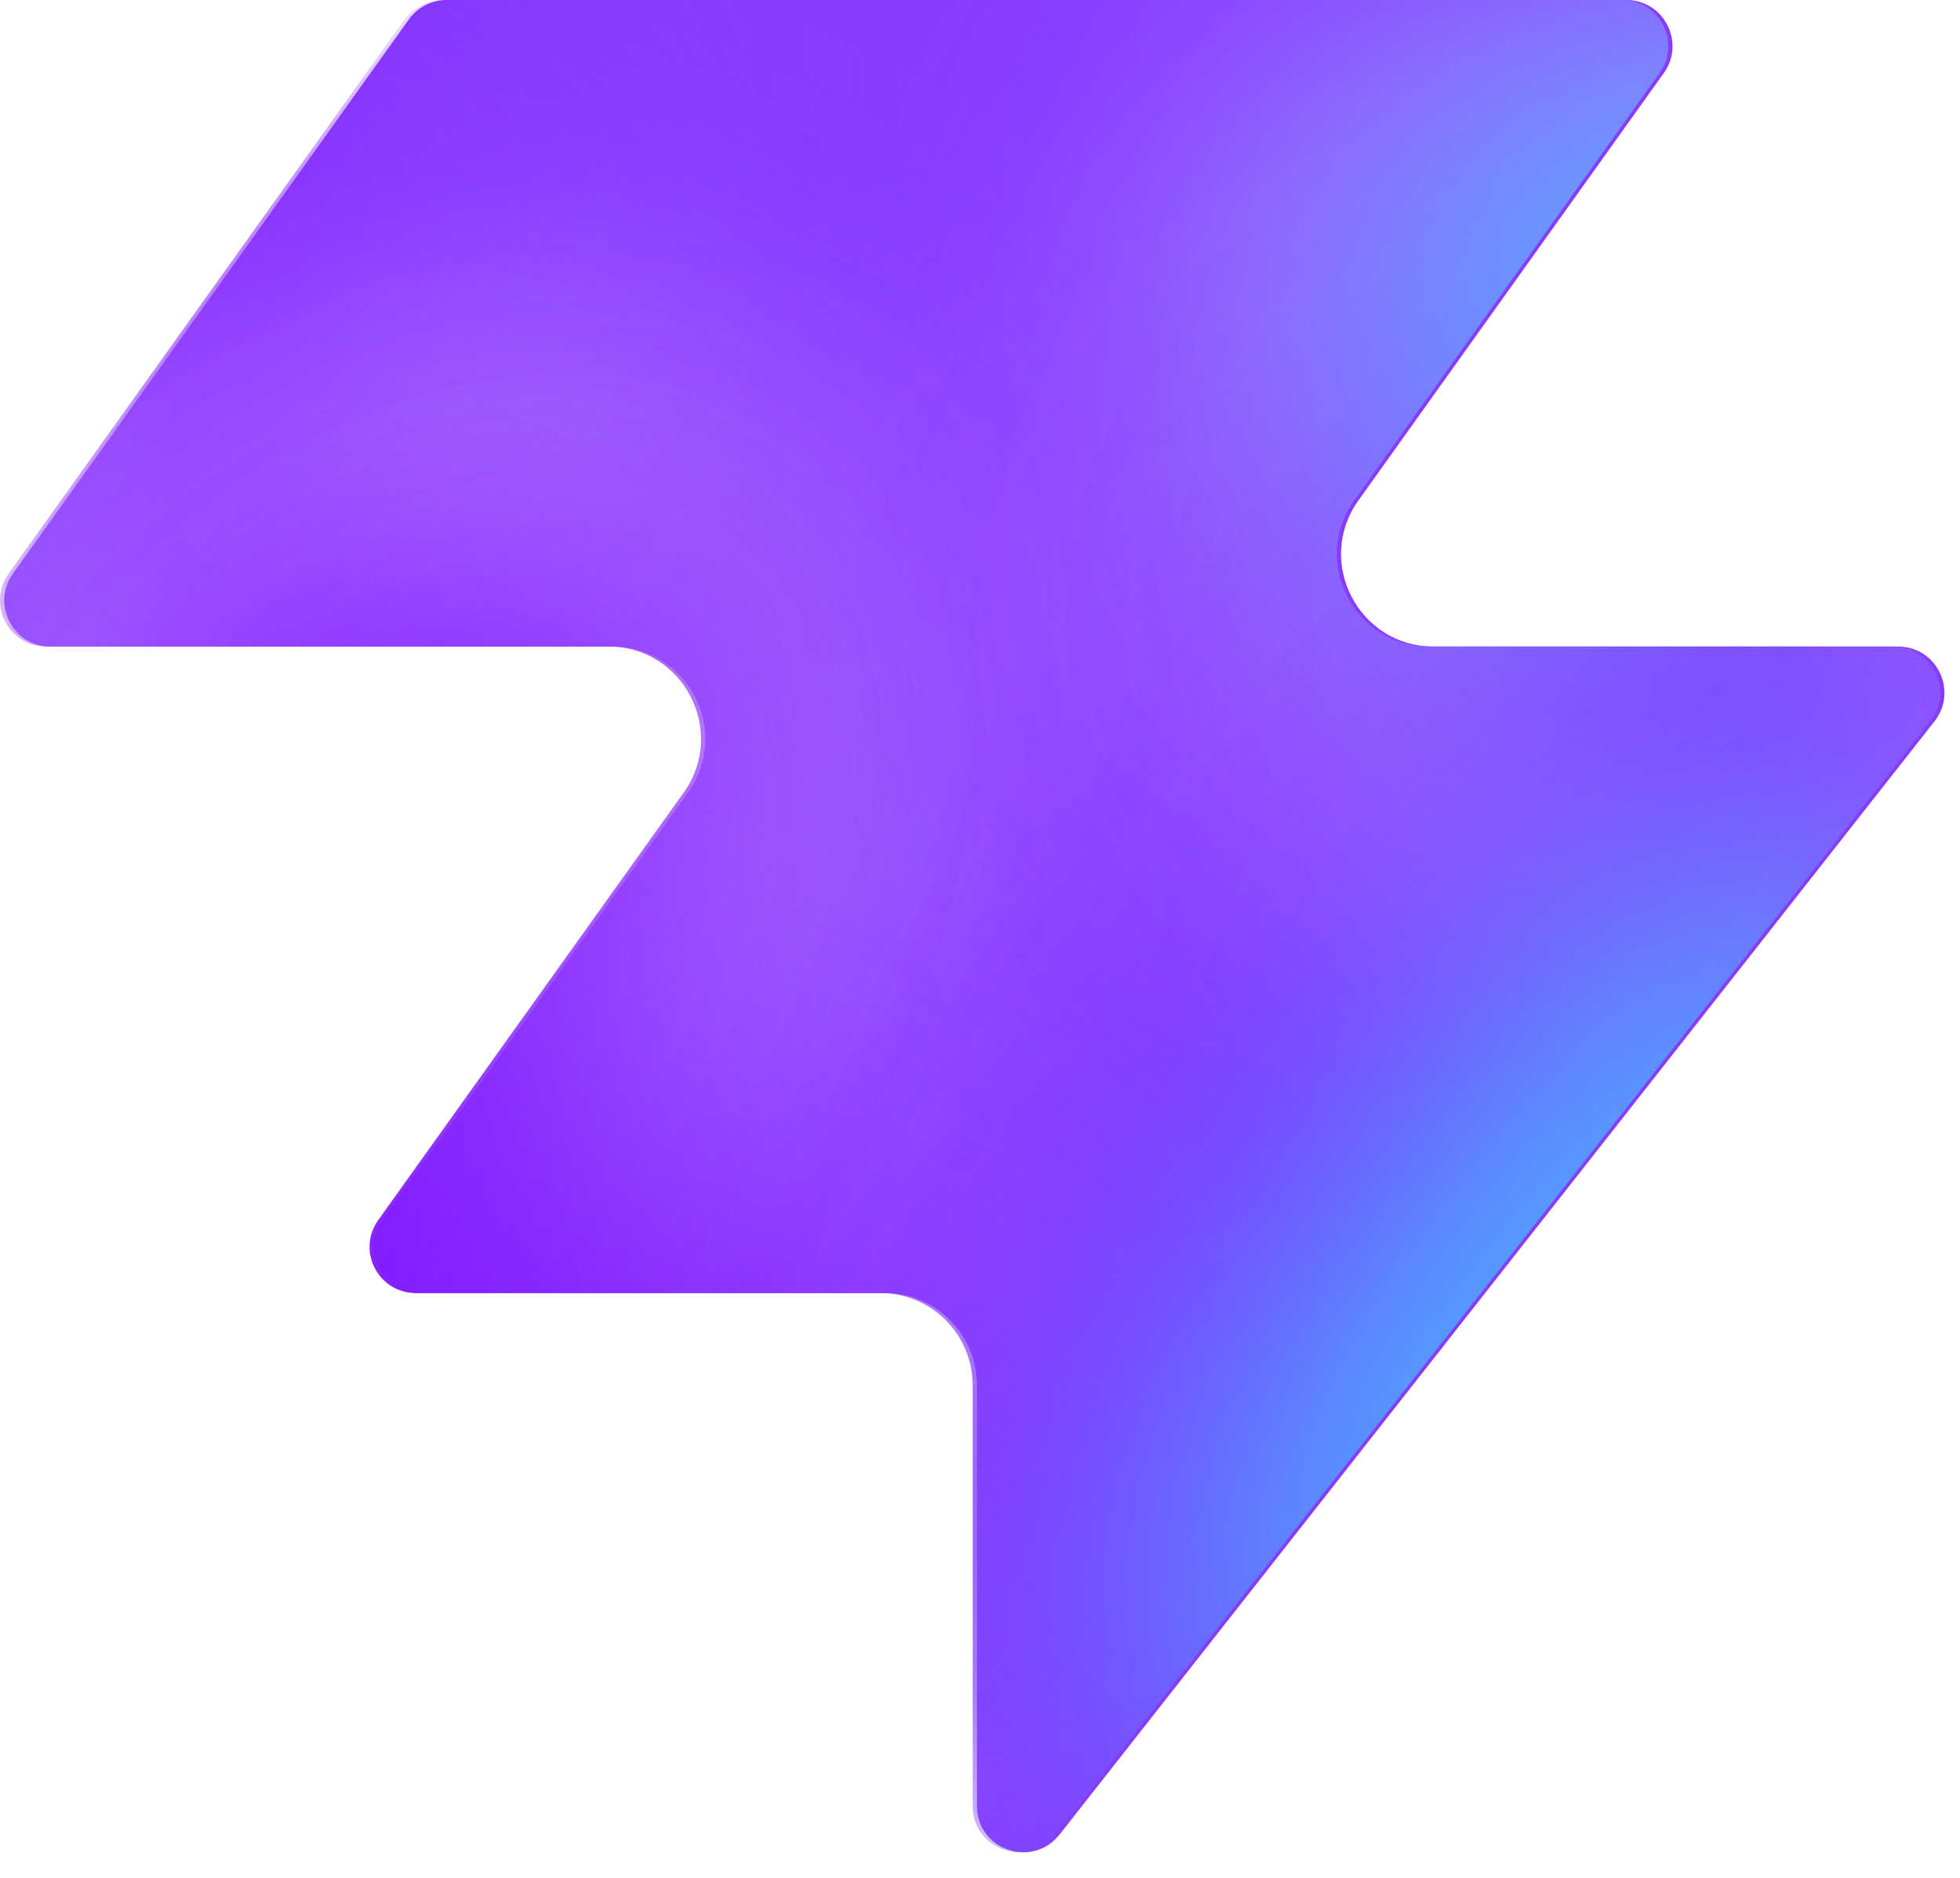
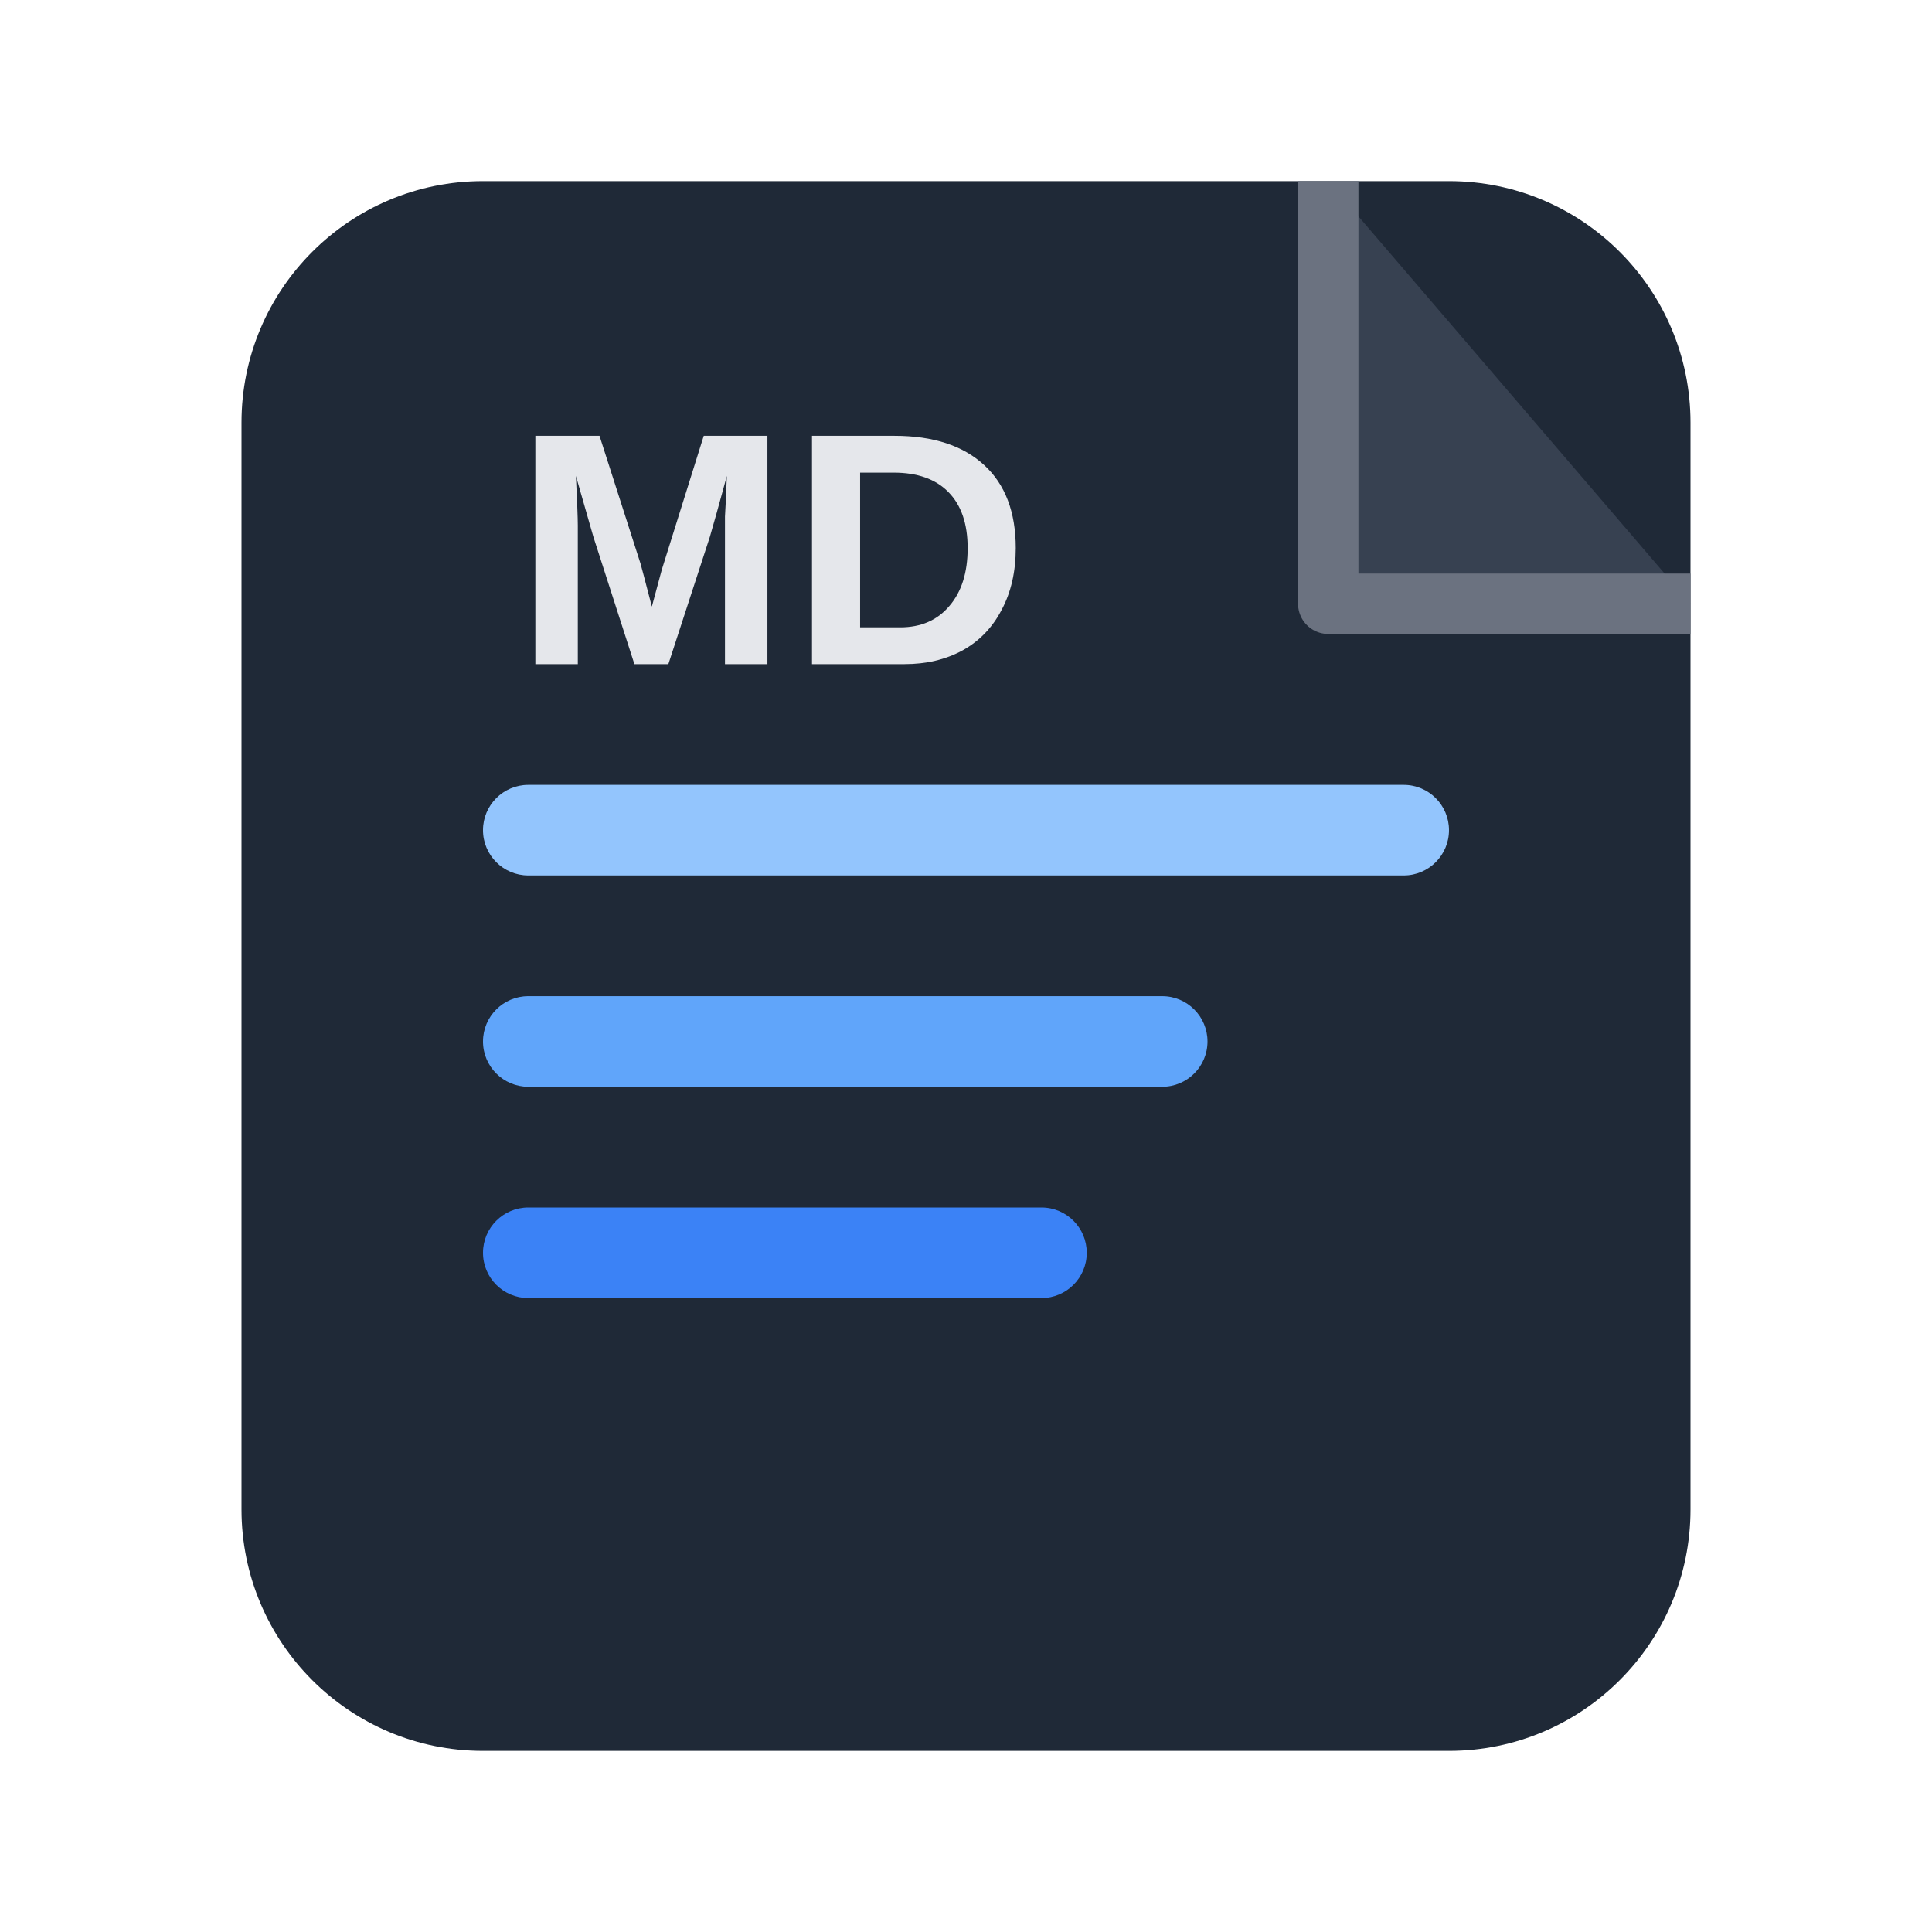
- <svg xmlns="http://www.w3.org/2000/svg" width="48" height="46" fill="none" viewBox="0 0 48 46">
-   <path fill="#863bff" d="M25.946 44.938c-.664.845-2.021.375-2.021-.698V33.937a2.26 2.26 0 0 0-2.262-2.262H10.287c-.92 0-1.456-1.04-.92-1.788l7.48-10.471c1.07-1.497 0-3.578-1.842-3.578H1.237c-.92 0-1.456-1.04-.92-1.788L10.013.474c.214-.297.556-.474.92-.474h28.894c.92 0 1.456 1.04.92 1.788l-7.48 10.471c-1.07 1.498 0 3.579 1.842 3.579h11.377c.943 0 1.473 1.088.89 1.83L25.947 44.94z" style="fill:#863bff;fill:color(display-p3 .525 .23 1);fill-opacity:1" />
-   <mask id="a" width="48" height="46" x="0" y="0" maskUnits="userSpaceOnUse" style="mask-type:alpha">
-     <path fill="#000" d="M25.842 44.938c-.664.844-2.021.375-2.021-.698V33.937a2.26 2.26 0 0 0-2.262-2.262H10.183c-.92 0-1.456-1.04-.92-1.788l7.48-10.471c1.07-1.498 0-3.579-1.842-3.579H1.133c-.92 0-1.456-1.04-.92-1.787L9.91.473c.214-.297.556-.474.92-.474h28.894c.92 0 1.456 1.04.92 1.788l-7.48 10.471c-1.07 1.498 0 3.578 1.842 3.578h11.377c.943 0 1.473 1.088.89 1.832L25.843 44.94z" style="fill:#000;fill-opacity:1" />
-   </mask>
-   <g mask="url(#a)">
-     <g filter="url(#b)">
-       <ellipse cx="5.508" cy="14.704" fill="#ede6ff" rx="5.508" ry="14.704" style="fill:#ede6ff;fill:color(display-p3 .927 .903 1);fill-opacity:1" transform="matrix(.00324 1 1 -.00324 -4.47 31.516)" />
-     </g>
-     <g filter="url(#c)">
-       <ellipse cx="10.399" cy="29.851" fill="#ede6ff" rx="10.399" ry="29.851" style="fill:#ede6ff;fill:color(display-p3 .927 .903 1);fill-opacity:1" transform="matrix(.00324 1 1 -.00324 -39.328 7.883)" />
-     </g>
-     <g filter="url(#d)">
-       <ellipse cx="5.508" cy="30.487" fill="#7e14ff" rx="5.508" ry="30.487" style="fill:#7e14ff;fill:color(display-p3 .492 .077 1);fill-opacity:1" transform="rotate(89.814 -25.913 -14.639)scale(1 -1)" />
-     </g>
-     <g filter="url(#e)">
-       <ellipse cx="5.508" cy="30.599" fill="#7e14ff" rx="5.508" ry="30.599" style="fill:#7e14ff;fill:color(display-p3 .492 .077 1);fill-opacity:1" transform="rotate(89.814 -32.644 -3.334)scale(1 -1)" />
-     </g>
-     <g filter="url(#f)">
-       <ellipse cx="5.508" cy="30.599" fill="#7e14ff" rx="5.508" ry="30.599" style="fill:#7e14ff;fill:color(display-p3 .492 .077 1);fill-opacity:1" transform="matrix(.00324 1 1 -.00324 -34.34 30.47)" />
-     </g>
-     <g filter="url(#g)">
-       <ellipse cx="14.072" cy="22.078" fill="#ede6ff" rx="14.072" ry="22.078" style="fill:#ede6ff;fill:color(display-p3 .927 .903 1);fill-opacity:1" transform="rotate(93.35 24.506 48.493)scale(-1 1)" />
-     </g>
-     <g filter="url(#h)">
-       <ellipse cx="3.47" cy="21.501" fill="#7e14ff" rx="3.47" ry="21.501" style="fill:#7e14ff;fill:color(display-p3 .492 .077 1);fill-opacity:1" transform="rotate(89.009 28.708 47.59)scale(-1 1)" />
-     </g>
-     <g filter="url(#i)">
-       <ellipse cx="3.47" cy="21.501" fill="#7e14ff" rx="3.47" ry="21.501" style="fill:#7e14ff;fill:color(display-p3 .492 .077 1);fill-opacity:1" transform="rotate(89.009 28.708 47.59)scale(-1 1)" />
-     </g>
-     <g filter="url(#j)">
-       <ellipse cx=".387" cy="8.972" fill="#7e14ff" rx="4.407" ry="29.108" style="fill:#7e14ff;fill:color(display-p3 .492 .077 1);fill-opacity:1" transform="rotate(39.51 .387 8.972)" />
-     </g>
-     <g filter="url(#k)">
-       <ellipse cx="47.523" cy="-6.092" fill="#7e14ff" rx="4.407" ry="29.108" style="fill:#7e14ff;fill:color(display-p3 .492 .077 1);fill-opacity:1" transform="rotate(37.892 47.523 -6.092)" />
-     </g>
-     <g filter="url(#l)">
-       <ellipse cx="41.412" cy="6.333" fill="#47bfff" rx="5.971" ry="9.665" style="fill:#47bfff;fill:color(display-p3 .28 .748 1);fill-opacity:1" transform="rotate(37.892 41.412 6.333)" />
-     </g>
-     <g filter="url(#m)">
-       <ellipse cx="-1.879" cy="38.332" fill="#7e14ff" rx="4.407" ry="29.108" style="fill:#7e14ff;fill:color(display-p3 .492 .077 1);fill-opacity:1" transform="rotate(37.892 -1.88 38.332)" />
-     </g>
-     <g filter="url(#n)">
-       <ellipse cx="-1.879" cy="38.332" fill="#7e14ff" rx="4.407" ry="29.108" style="fill:#7e14ff;fill:color(display-p3 .492 .077 1);fill-opacity:1" transform="rotate(37.892 -1.88 38.332)" />
-     </g>
-     <g filter="url(#o)">
-       <ellipse cx="35.651" cy="29.907" fill="#7e14ff" rx="4.407" ry="29.108" style="fill:#7e14ff;fill:color(display-p3 .492 .077 1);fill-opacity:1" transform="rotate(37.892 35.651 29.907)" />
-     </g>
-     <g filter="url(#p)">
-       <ellipse cx="38.418" cy="32.4" fill="#47bfff" rx="5.971" ry="15.297" style="fill:#47bfff;fill:color(display-p3 .28 .748 1);fill-opacity:1" transform="rotate(37.892 38.418 32.4)" />
-     </g>
-   </g>
-   <defs>
-     <filter id="b" width="60.045" height="41.654" x="-19.77" y="16.149" color-interpolation-filters="sRGB" filterUnits="userSpaceOnUse">
-       <feFlood flood-opacity="0" result="BackgroundImageFix" />
-       <feBlend in="SourceGraphic" in2="BackgroundImageFix" result="shape" />
-       <feGaussianBlur result="effect1_foregroundBlur_2002_17158" stdDeviation="7.659" />
-     </filter>
-     <filter id="c" width="90.34" height="51.437" x="-54.613" y="-7.533" color-interpolation-filters="sRGB" filterUnits="userSpaceOnUse">
-       <feFlood flood-opacity="0" result="BackgroundImageFix" />
-       <feBlend in="SourceGraphic" in2="BackgroundImageFix" result="shape" />
-       <feGaussianBlur result="effect1_foregroundBlur_2002_17158" stdDeviation="7.659" />
-     </filter>
-     <filter id="d" width="79.355" height="29.4" x="-49.64" y="2.03" color-interpolation-filters="sRGB" filterUnits="userSpaceOnUse">
-       <feFlood flood-opacity="0" result="BackgroundImageFix" />
-       <feBlend in="SourceGraphic" in2="BackgroundImageFix" result="shape" />
-       <feGaussianBlur result="effect1_foregroundBlur_2002_17158" stdDeviation="4.596" />
-     </filter>
-     <filter id="e" width="79.579" height="29.4" x="-45.045" y="20.029" color-interpolation-filters="sRGB" filterUnits="userSpaceOnUse">
-       <feFlood flood-opacity="0" result="BackgroundImageFix" />
-       <feBlend in="SourceGraphic" in2="BackgroundImageFix" result="shape" />
-       <feGaussianBlur result="effect1_foregroundBlur_2002_17158" stdDeviation="4.596" />
-     </filter>
-     <filter id="f" width="79.579" height="29.4" x="-43.513" y="21.178" color-interpolation-filters="sRGB" filterUnits="userSpaceOnUse">
-       <feFlood flood-opacity="0" result="BackgroundImageFix" />
-       <feBlend in="SourceGraphic" in2="BackgroundImageFix" result="shape" />
-       <feGaussianBlur result="effect1_foregroundBlur_2002_17158" stdDeviation="4.596" />
-     </filter>
-     <filter id="g" width="74.749" height="58.852" x="15.756" y="-17.901" color-interpolation-filters="sRGB" filterUnits="userSpaceOnUse">
-       <feFlood flood-opacity="0" result="BackgroundImageFix" />
-       <feBlend in="SourceGraphic" in2="BackgroundImageFix" result="shape" />
-       <feGaussianBlur result="effect1_foregroundBlur_2002_17158" stdDeviation="7.659" />
-     </filter>
-     <filter id="h" width="61.377" height="25.362" x="23.548" y="2.284" color-interpolation-filters="sRGB" filterUnits="userSpaceOnUse">
-       <feFlood flood-opacity="0" result="BackgroundImageFix" />
-       <feBlend in="SourceGraphic" in2="BackgroundImageFix" result="shape" />
-       <feGaussianBlur result="effect1_foregroundBlur_2002_17158" stdDeviation="4.596" />
-     </filter>
-     <filter id="i" width="61.377" height="25.362" x="23.548" y="2.284" color-interpolation-filters="sRGB" filterUnits="userSpaceOnUse">
-       <feFlood flood-opacity="0" result="BackgroundImageFix" />
-       <feBlend in="SourceGraphic" in2="BackgroundImageFix" result="shape" />
-       <feGaussianBlur result="effect1_foregroundBlur_2002_17158" stdDeviation="4.596" />
-     </filter>
-     <filter id="j" width="56.045" height="63.649" x="-27.636" y="-22.853" color-interpolation-filters="sRGB" filterUnits="userSpaceOnUse">
-       <feFlood flood-opacity="0" result="BackgroundImageFix" />
-       <feBlend in="SourceGraphic" in2="BackgroundImageFix" result="shape" />
-       <feGaussianBlur result="effect1_foregroundBlur_2002_17158" stdDeviation="4.596" />
-     </filter>
-     <filter id="k" width="54.814" height="64.646" x="20.116" y="-38.415" color-interpolation-filters="sRGB" filterUnits="userSpaceOnUse">
-       <feFlood flood-opacity="0" result="BackgroundImageFix" />
-       <feBlend in="SourceGraphic" in2="BackgroundImageFix" result="shape" />
-       <feGaussianBlur result="effect1_foregroundBlur_2002_17158" stdDeviation="4.596" />
-     </filter>
-     <filter id="l" width="33.541" height="35.313" x="24.641" y="-11.323" color-interpolation-filters="sRGB" filterUnits="userSpaceOnUse">
-       <feFlood flood-opacity="0" result="BackgroundImageFix" />
-       <feBlend in="SourceGraphic" in2="BackgroundImageFix" result="shape" />
-       <feGaussianBlur result="effect1_foregroundBlur_2002_17158" stdDeviation="4.596" />
-     </filter>
-     <filter id="m" width="54.814" height="64.646" x="-29.286" y="6.009" color-interpolation-filters="sRGB" filterUnits="userSpaceOnUse">
-       <feFlood flood-opacity="0" result="BackgroundImageFix" />
-       <feBlend in="SourceGraphic" in2="BackgroundImageFix" result="shape" />
-       <feGaussianBlur result="effect1_foregroundBlur_2002_17158" stdDeviation="4.596" />
-     </filter>
-     <filter id="n" width="54.814" height="64.646" x="-29.286" y="6.009" color-interpolation-filters="sRGB" filterUnits="userSpaceOnUse">
-       <feFlood flood-opacity="0" result="BackgroundImageFix" />
-       <feBlend in="SourceGraphic" in2="BackgroundImageFix" result="shape" />
-       <feGaussianBlur result="effect1_foregroundBlur_2002_17158" stdDeviation="4.596" />
-     </filter>
-     <filter id="o" width="54.814" height="64.646" x="8.244" y="-2.416" color-interpolation-filters="sRGB" filterUnits="userSpaceOnUse">
-       <feFlood flood-opacity="0" result="BackgroundImageFix" />
-       <feBlend in="SourceGraphic" in2="BackgroundImageFix" result="shape" />
-       <feGaussianBlur result="effect1_foregroundBlur_2002_17158" stdDeviation="4.596" />
-     </filter>
-     <filter id="p" width="39.409" height="43.623" x="18.713" y="10.588" color-interpolation-filters="sRGB" filterUnits="userSpaceOnUse">
-       <feFlood flood-opacity="0" result="BackgroundImageFix" />
-       <feBlend in="SourceGraphic" in2="BackgroundImageFix" result="shape" />
-       <feGaussianBlur result="effect1_foregroundBlur_2002_17158" stdDeviation="4.596" />
-     </filter>
-   </defs>
+ <svg xmlns="http://www.w3.org/2000/svg" viewBox="0 0 64 64" fill="none">
+   <rect x="8" y="6" width="48" height="52" rx="8" fill="#1f2937" />
+   <path d="M44 6v14h12" fill="#374151" />
+   <path d="M44 6v14h12" stroke="#6b7280" stroke-width="2" stroke-linejoin="round" />
+   <rect x="16" y="26" width="32" height="3" rx="1.5" fill="#93c5fd" />
+   <rect x="16" y="33" width="24" height="3" rx="1.5" fill="#60a5fa" />
+   <rect x="16" y="40" width="20" height="3" rx="1.5" fill="#3b82f6" />
+   <text x="17" y="22" fill="#e5e7eb" font-family="Arial, Helvetica, sans-serif" font-size="11" font-weight="700">MD</text>
</svg>
